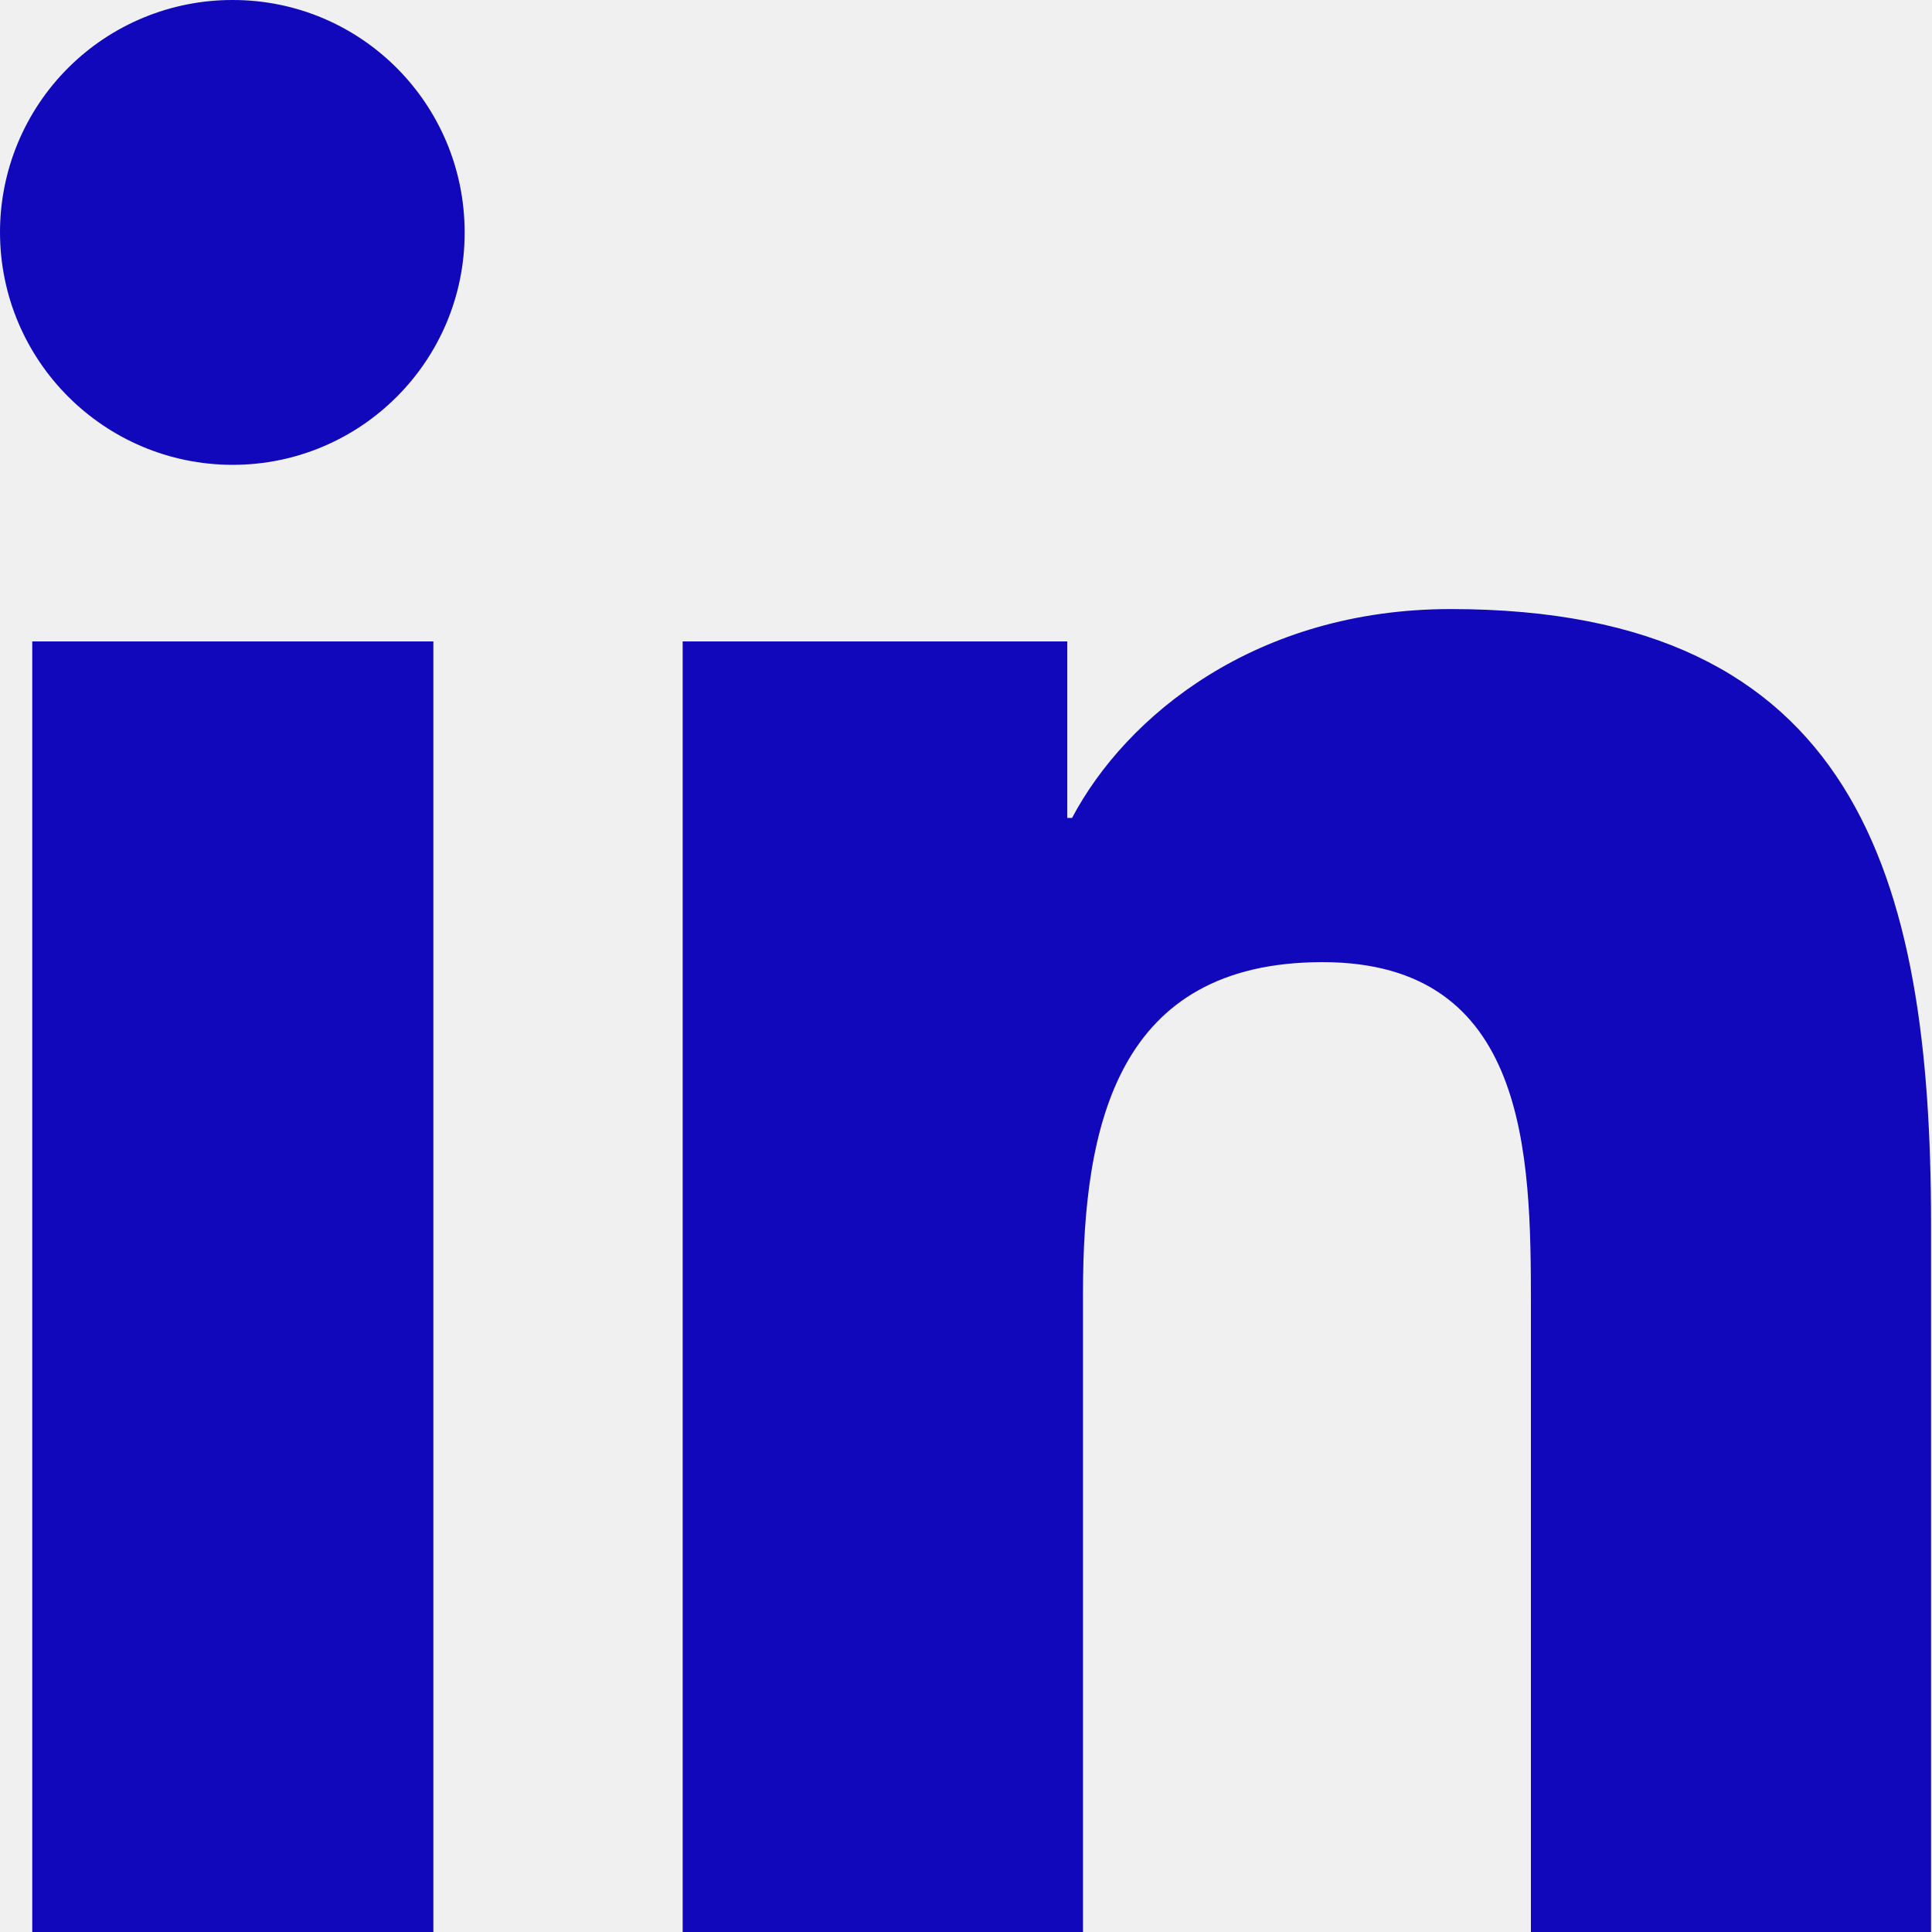
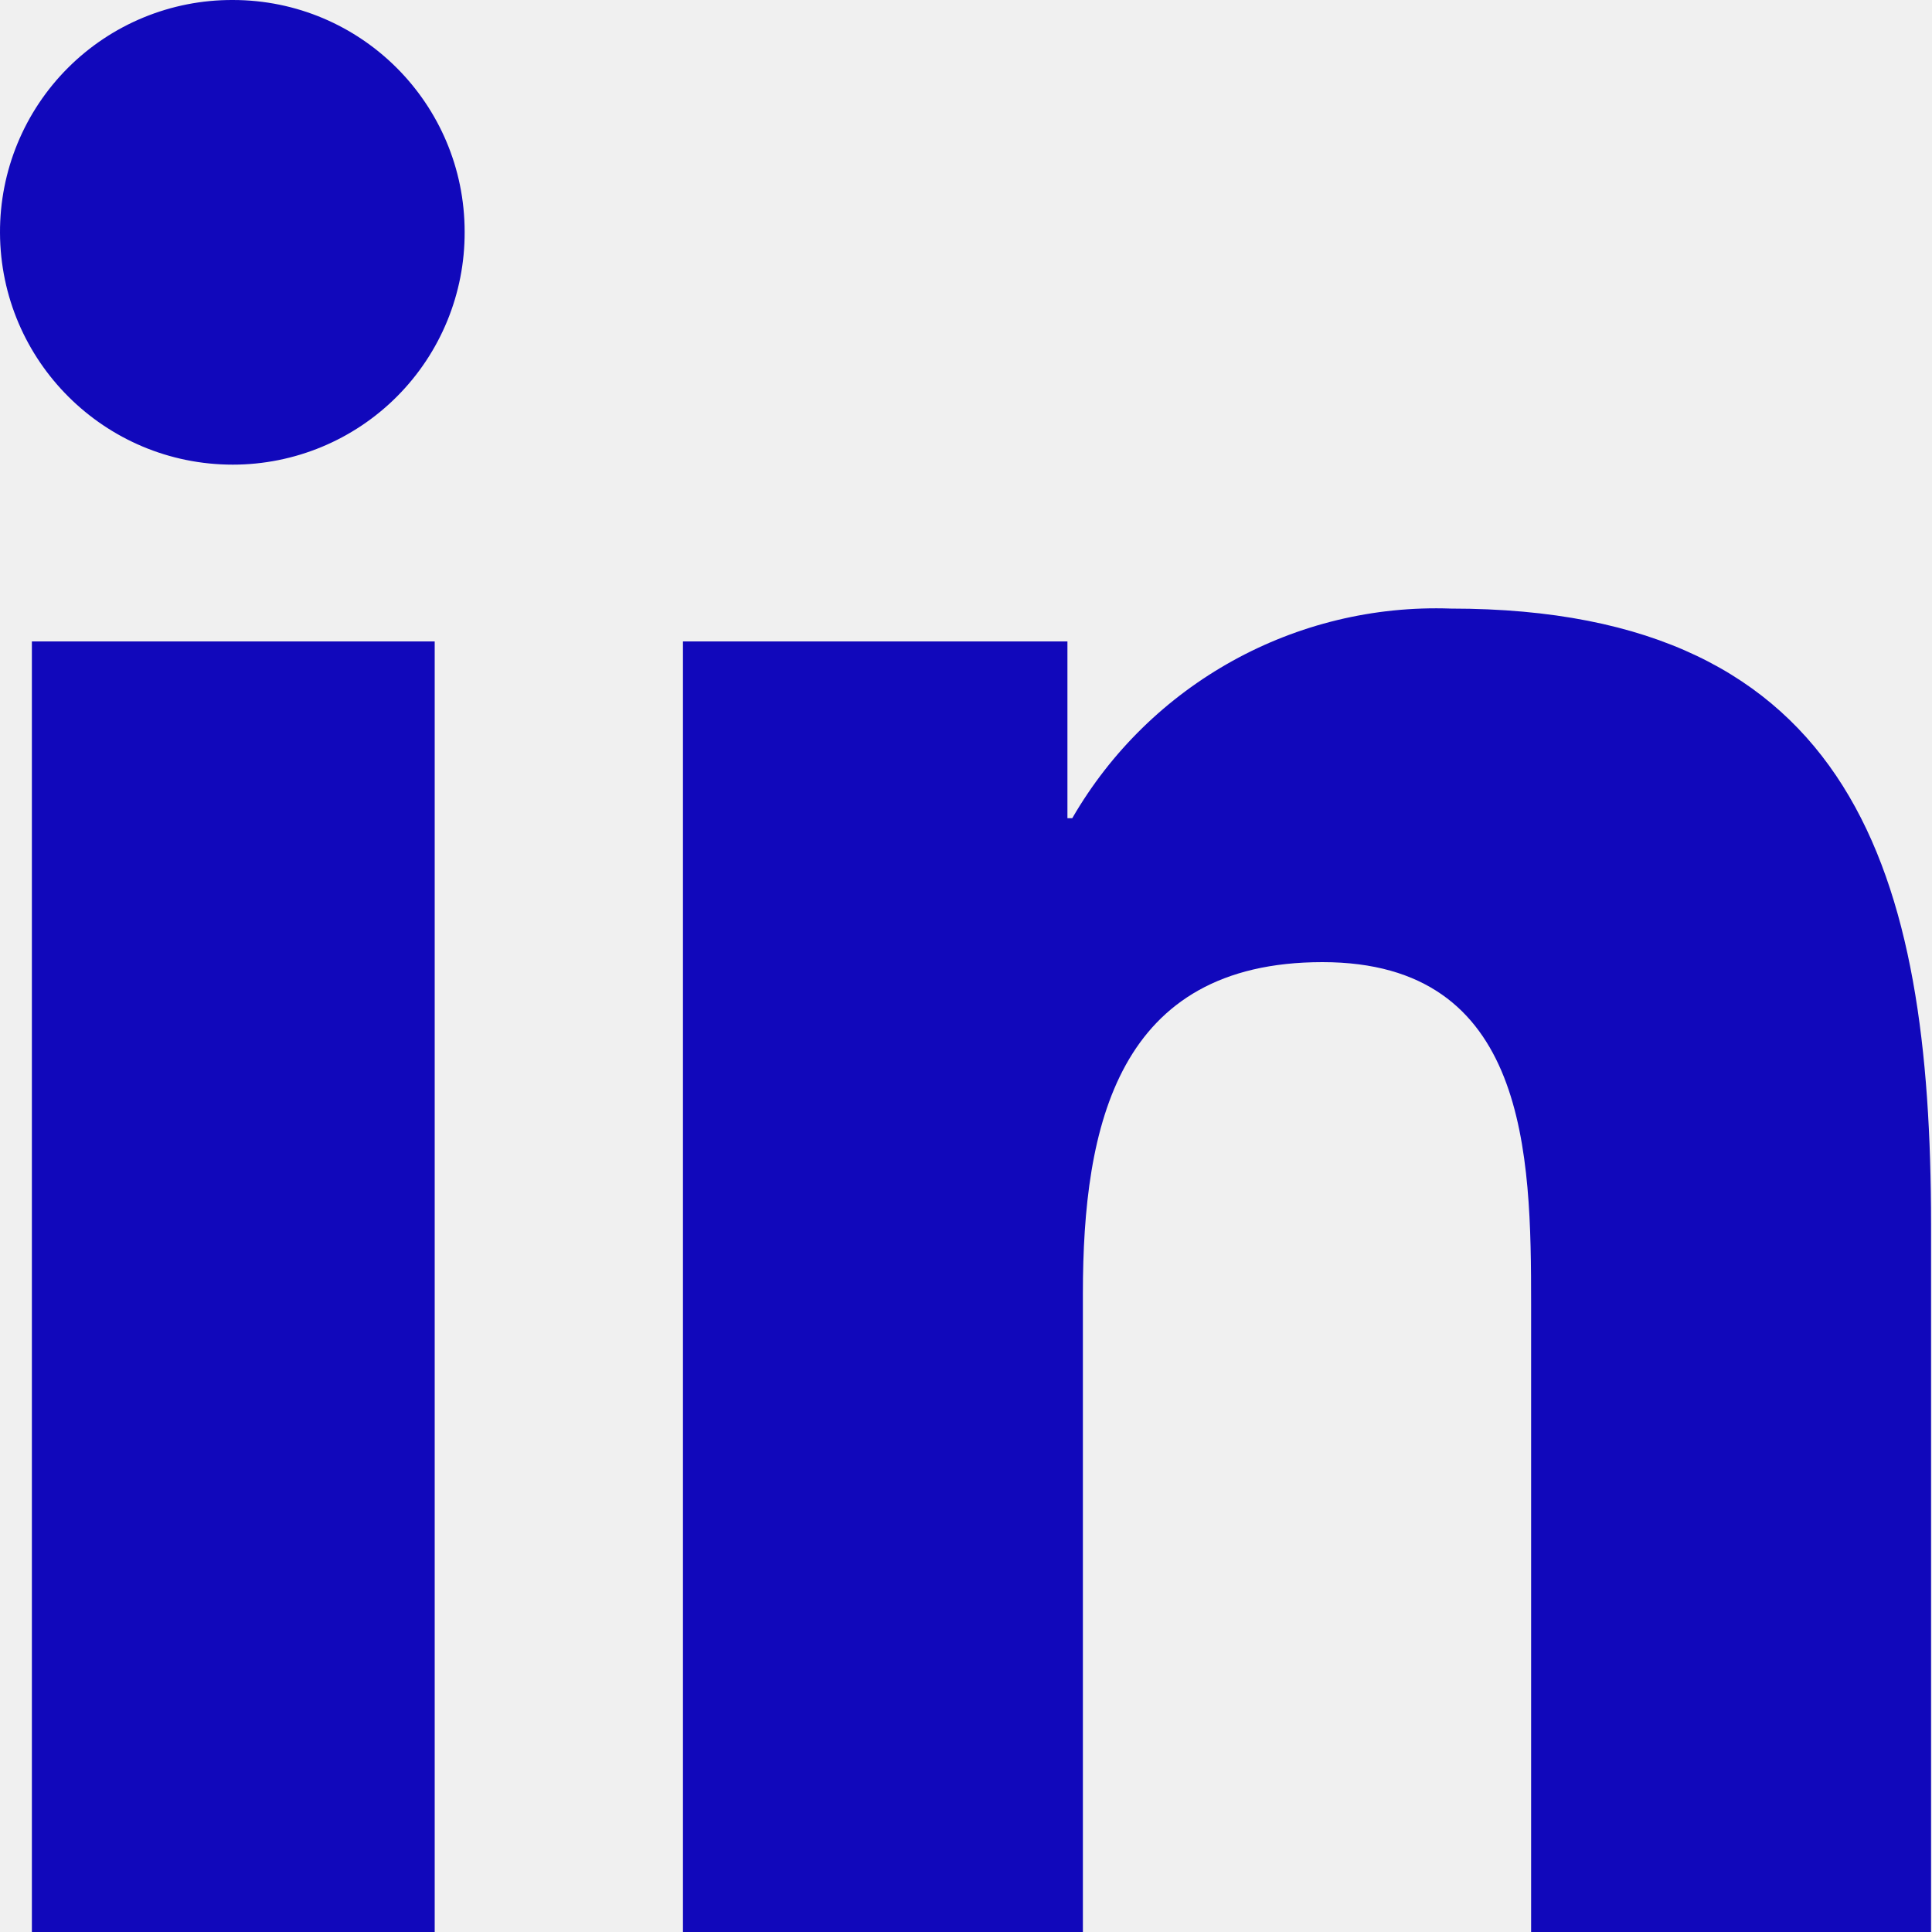
<svg xmlns="http://www.w3.org/2000/svg" width="20" height="20" fill="none">
  <g fill="#1108BB" clip-path="url(#a)">
-     <path d="M.334 6.64h4.152V20H.334V6.64ZM2.41 0c1.327 0 2.4 1.076 2.4 2.406a2.402 2.402 0 0 1-2.4 2.406A2.41 2.41 0 0 1 0 2.406 2.404 2.404 0 0 1 2.41 0ZM7.078 6.64h3.97v1.827h.05c.558-1.056 1.904-2.162 3.92-2.162 4.192 0 4.972 2.761 4.972 6.365V20h-4.142v-6.497c0-1.554-.03-3.543-2.157-3.543-2.126 0-2.48 1.685-2.48 3.431v6.61H7.067V6.64h.01Z" />
+     <path d="M.33 6.64H4.5V20H.33V6.64ZM2.41 0a2.4 2.4 0 0 1 2.4 2.4 2.4 2.4 0 0 1-2.4 2.41A2.41 2.41 0 0 1 0 2.41 2.4 2.4 0 0 1 2.41 0Zm4.67 6.64h3.97v1.83h.05a4.35 4.35 0 0 1 3.92-2.17c4.19 0 4.97 2.77 4.97 6.37V20h-4.14v-6.5c0-1.55-.03-3.54-2.16-3.54-2.12 0-2.48 1.69-2.48 3.43V20H7.07V6.64Z" />
  </g>
  <defs>
    <clipPath id="a">
      <path fill="#fff" d="M0 0h20v20H0z" />
    </clipPath>
  </defs>
</svg>
